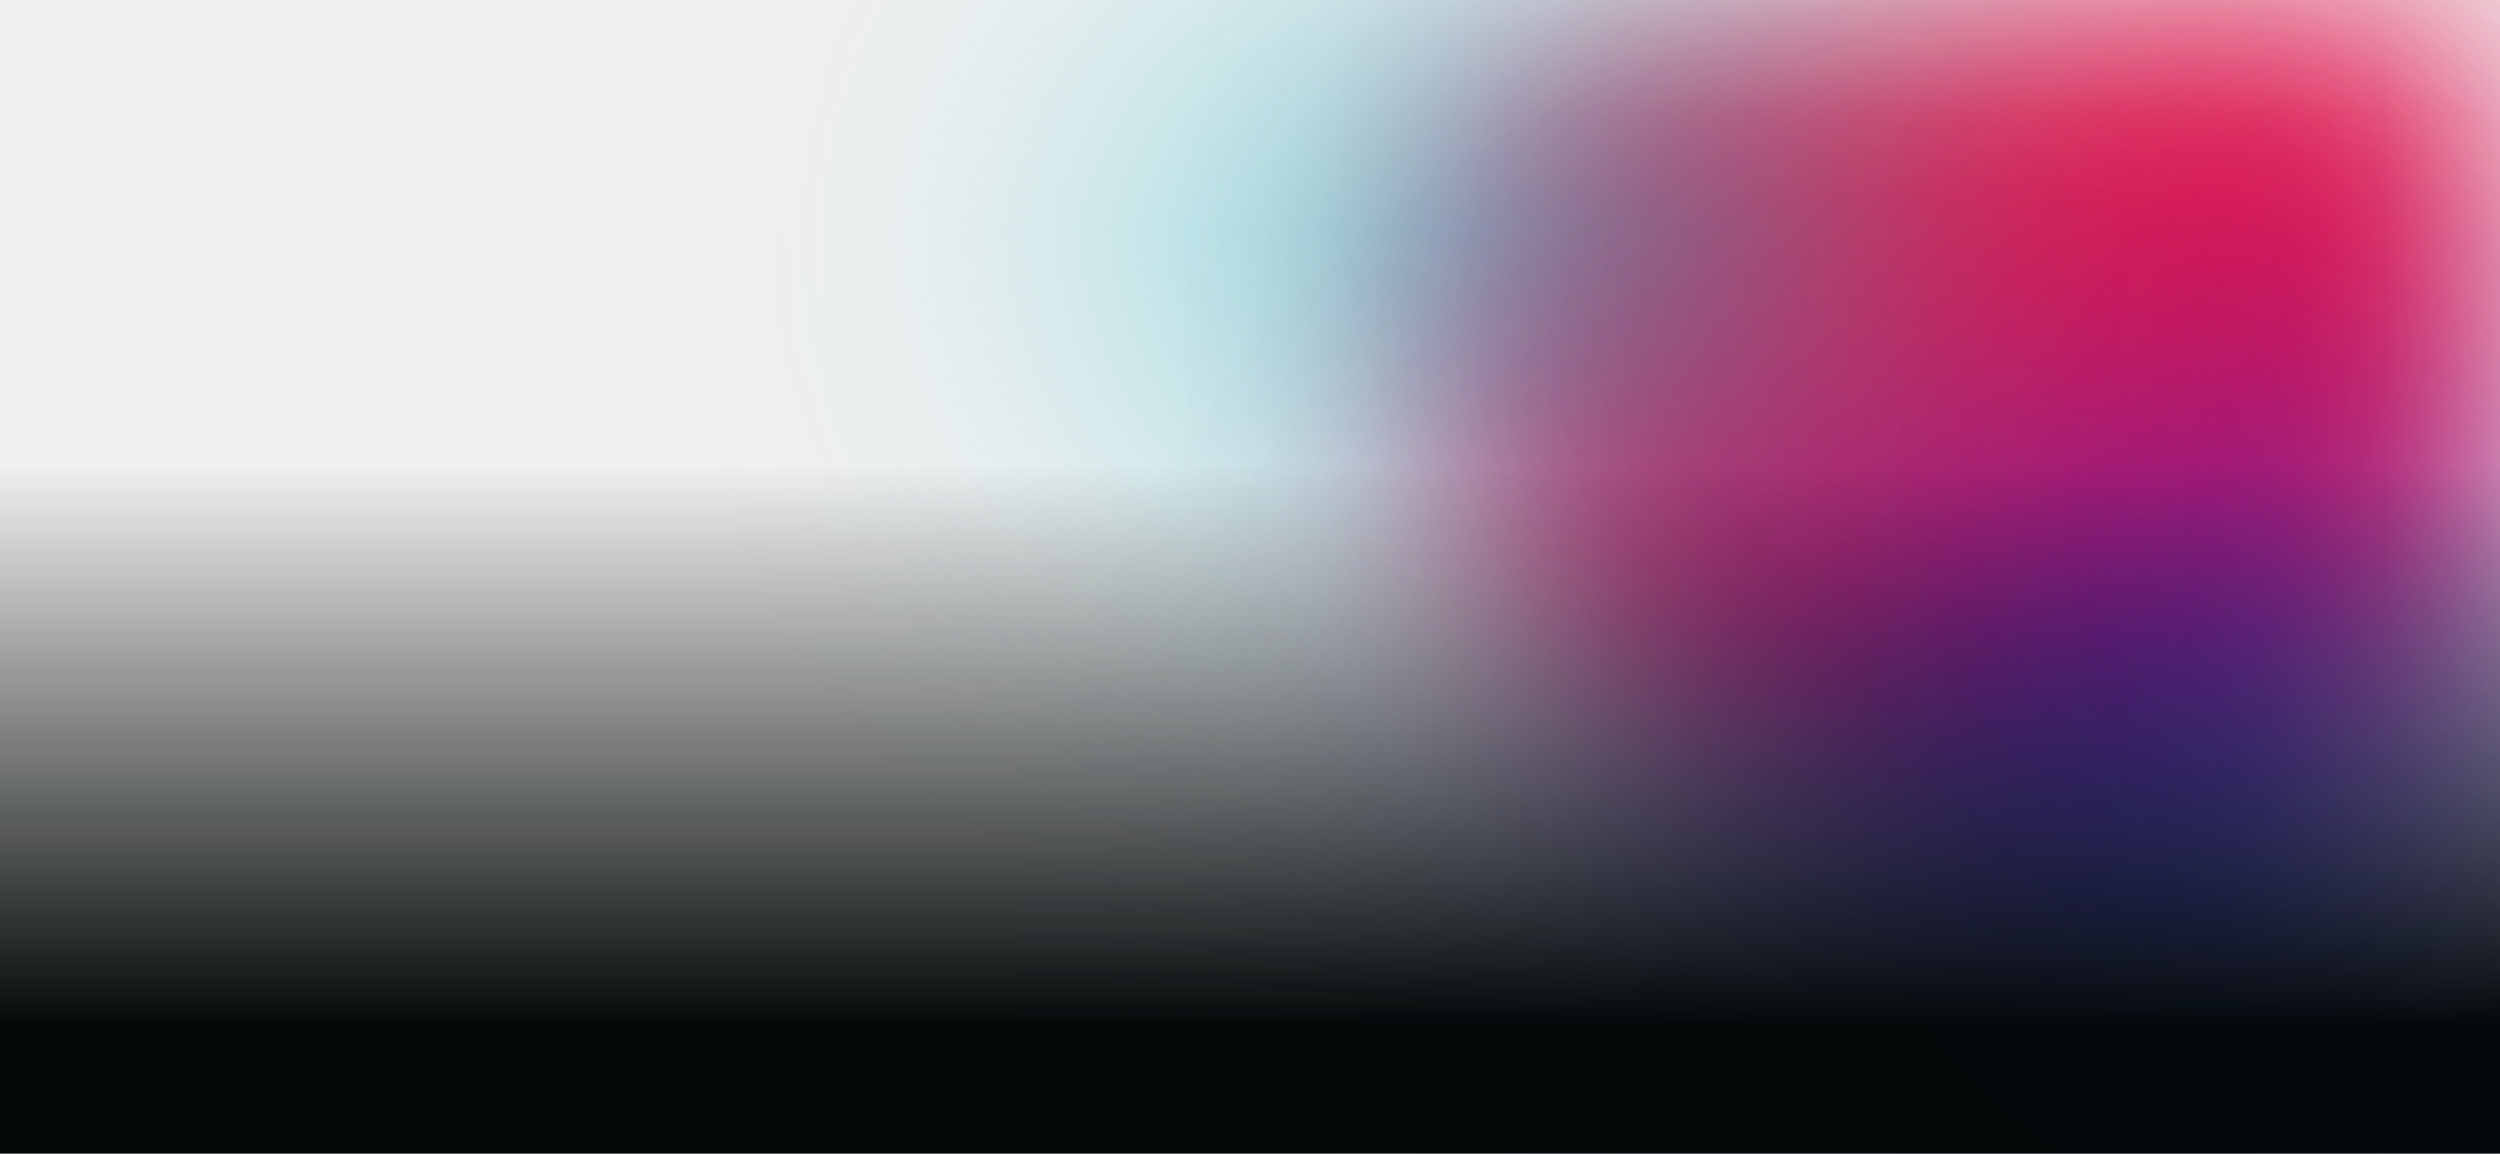
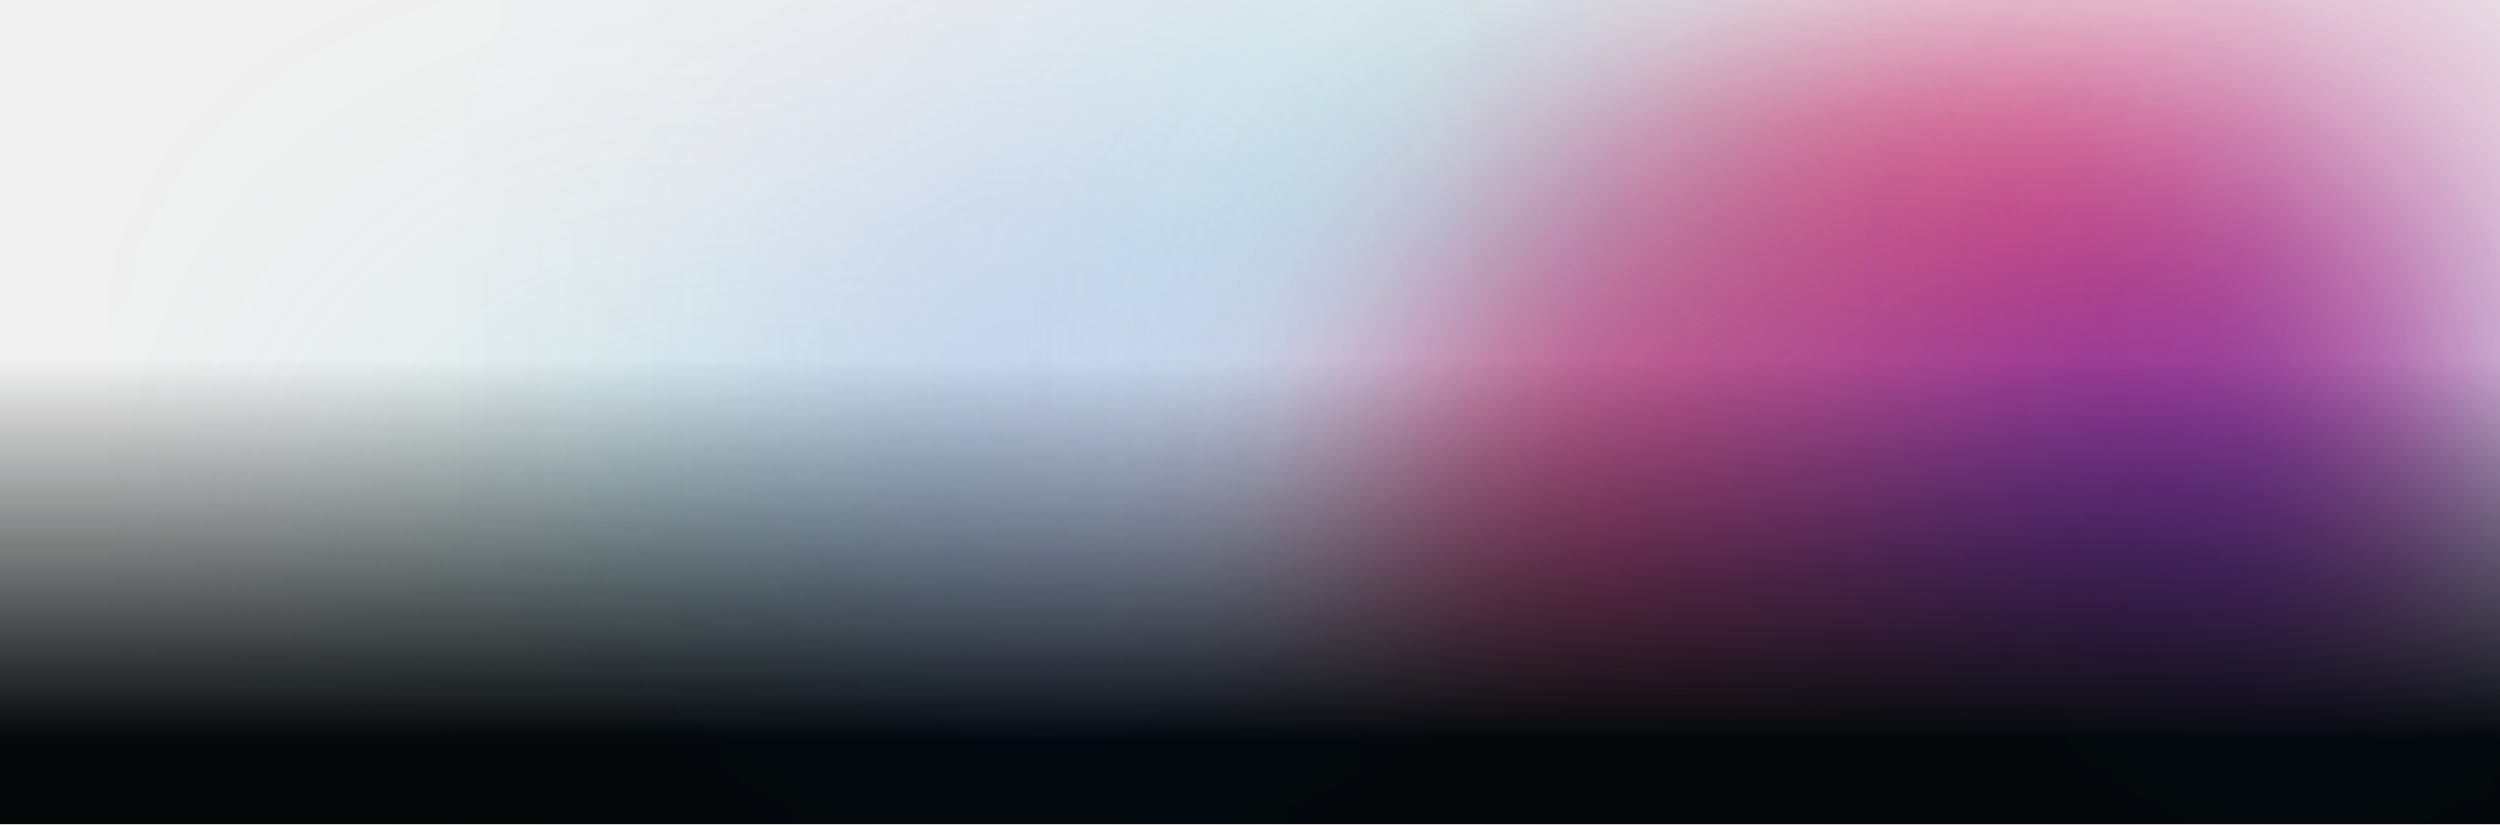
- <svg xmlns="http://www.w3.org/2000/svg" width="2178" height="1005" viewBox="0 0 2178 1005" fill="none">
-   <g clip-path="url(#clip0_5_94)">
-     <g filter="url(#filter0_f_5_94)">
-       <path d="M2220 296.5C2220 63.712 2002.19 -125 1733.5 -125C1464.81 -125 1247 63.712 1247 296.5C1247 529.288 1464.81 718 1733.5 718C2002.19 718 2220 529.288 2220 296.5Z" fill="#EE1145" />
+ <svg xmlns="http://www.w3.org/2000/svg" width="2178" height="718" viewBox="0 0 2178 718" fill="none">
+   <g clip-path="url(#clip0_63_3272)">
+     <g filter="url(#filter0_f_63_3272)">
+       <path d="M2116 488C2116 238.92 1909.83 37 1655.5 37C1401.17 37 1195 238.92 1195 488C1195 737.08 1401.17 939 1655.5 939C1909.83 939 2116 737.08 2116 488Z" fill="#EE1145" fill-opacity="0.7" />
    </g>
-     <g filter="url(#filter1_f_5_94)">
-       <path d="M1422.83 -289H1315.17C1166.51 -289 1046 -168.49 1046 -19.833V87.833C1046 236.49 1166.51 357 1315.17 357H1422.83C1571.49 357 1692 236.49 1692 87.833V-19.833C1692 -168.49 1571.49 -289 1422.83 -289Z" fill="#17BBCD" />
+     <g filter="url(#filter1_f_63_3272)">
+       <path d="M1362.08 -278H1258.92C1116.47 -278 1001 -192.561 1001 -87.167V-10.833C1001 94.561 1116.47 180 1258.92 180H1362.08C1504.53 180 1620 94.561 1620 -10.833V-87.167C1620 -192.561 1504.53 -278 1362.08 -278Z" fill="#17BBCD" />
+       <path d="M623.5 404H592.5C549.698 404 515 462.576 515 534.833V587.167C515 659.424 549.698 718 592.5 718H623.5C666.302 718 701 659.424 701 587.167V534.833C701 462.576 666.302 404 623.5 404Z" fill="#17BBCD" />
    </g>
-     <g filter="url(#filter2_f_5_94)">
-       <path d="M2319.38 -425.097H2148.42C1912.36 -425.097 1721 -233.735 1721 2.323V173.29C1721 409.349 1912.36 600.71 2148.42 600.71H2319.38C2555.44 600.71 2746.81 409.349 2746.81 173.29V2.323C2746.81 -233.735 2555.44 -425.097 2319.38 -425.097Z" fill="#FF0F39" />
+     <g filter="url(#filter2_f_63_3272)">
+       <path d="M2200.48 -303.871H2092.32C1942.97 -303.871 1821.9 -167.131 1821.9 1.546V123.712C1821.9 292.39 1942.97 429.129 2092.32 429.129H2200.48C2349.83 429.129 2470.9 292.39 2470.9 123.712V1.546C2470.9 -167.131 2349.83 -303.871 2200.48 -303.871Z" fill="#FF0F39" />
    </g>
-     <g filter="url(#filter3_f_5_94)">
-       <path d="M2147.97 503.936H1931.97C1633.73 503.936 1391.97 745.702 1391.97 1043.94V1259.94C1391.97 1558.17 1633.73 1799.93 1931.97 1799.93H2147.97C2446.2 1799.93 2687.98 1558.17 2687.98 1259.94V1043.94C2687.98 745.702 2446.2 503.936 2147.97 503.936Z" fill="#0027DE" />
+     <g filter="url(#filter3_f_63_3272)">
+       <path d="M2147.97 360.026H1931.97C1633.73 360.026 1391.97 532.751 1391.97 745.817V900.133C1391.97 1113.2 1633.73 1285.92 1931.97 1285.92H2147.97C2446.2 1285.92 2687.98 1113.2 2687.98 900.133V745.817C2687.98 532.751 2446.2 360.026 2147.97 360.026Z" fill="#0027DE" />
    </g>
-     <rect y="405" width="2178" height="600" fill="url(#paint0_linear_5_94)" />
-     <g filter="url(#filter4_f_5_94)">
-       <path d="M2249.42 163H2189.58C2106.97 163 2040 260.006 2040 379.668V466.335C2040 585.998 2106.97 683 2189.58 683H2249.42C2332.03 683 2399 585.998 2399 466.335V379.668C2399 260.006 2332.03 163 2249.42 163Z" fill="#0027DE" />
+     <rect y="313" width="2178" height="405" fill="url(#paint0_linear_63_3272)" />
+     <g filter="url(#filter4_f_63_3272)">
+       <path d="M2249.42 116.452H2189.58C2106.97 116.452 2040 185.755 2040 271.246V333.163C2040 418.653 2106.97 487.954 2189.58 487.954H2249.42C2332.03 487.954 2399 418.653 2399 333.163V271.246C2399 185.755 2332.03 116.452 2249.42 116.452Z" fill="#0027DE" />
+     </g>
+     <g filter="url(#filter5_f_63_3272)">
+       <path d="M923.499 237H892.5C849.698 237 815 272.818 815 317.001V349.001C815 393.184 849.698 429 892.5 429H923.499C966.301 429 1001 393.184 1001 349.001V317.001C1001 272.818 966.301 237 923.499 237Z" fill="#0027DE" />
    </g>
  </g>
  <defs>
-     <filter id="filter0_f_5_94" x="1033" y="-339" width="1401" height="1271" filterUnits="userSpaceOnUse" color-interpolation-filters="sRGB">
+     <filter id="filter0_f_63_3272" x="981" y="-177" width="1349" height="1330" filterUnits="userSpaceOnUse" color-interpolation-filters="sRGB">
      <feFlood flood-opacity="0" result="BackgroundImageFix" />
      <feBlend mode="normal" in="SourceGraphic" in2="BackgroundImageFix" result="shape" />
-       <feGaussianBlur stdDeviation="107" result="effect1_foregroundBlur_5_94" />
+       <feGaussianBlur stdDeviation="107" result="effect1_foregroundBlur_63_3272" />
    </filter>
-     <filter id="filter1_f_5_94" x="626" y="-709" width="1486" height="1486" filterUnits="userSpaceOnUse" color-interpolation-filters="sRGB">
+     <filter id="filter1_f_63_3272" x="95" y="-698" width="1945" height="1836" filterUnits="userSpaceOnUse" color-interpolation-filters="sRGB">
      <feFlood flood-opacity="0" result="BackgroundImageFix" />
      <feBlend mode="normal" in="SourceGraphic" in2="BackgroundImageFix" result="shape" />
-       <feGaussianBlur stdDeviation="210" result="effect1_foregroundBlur_5_94" />
+       <feGaussianBlur stdDeviation="210" result="effect1_foregroundBlur_63_3272" />
    </filter>
-     <filter id="filter2_f_5_94" x="946.807" y="-1199.29" width="2574.19" height="2574.19" filterUnits="userSpaceOnUse" color-interpolation-filters="sRGB">
+     <filter id="filter2_f_63_3272" x="1047.71" y="-1078.06" width="2197.39" height="2281.39" filterUnits="userSpaceOnUse" color-interpolation-filters="sRGB">
      <feFlood flood-opacity="0" result="BackgroundImageFix" />
      <feBlend mode="normal" in="SourceGraphic" in2="BackgroundImageFix" result="shape" />
-       <feGaussianBlur stdDeviation="387.097" result="effect1_foregroundBlur_5_94" />
+       <feGaussianBlur stdDeviation="387.097" result="effect1_foregroundBlur_63_3272" />
    </filter>
-     <filter id="filter3_f_5_94" x="584.871" y="-303.161" width="2910.2" height="2910.18" filterUnits="userSpaceOnUse" color-interpolation-filters="sRGB">
+     <filter id="filter3_f_63_3272" x="584.871" y="-447.071" width="2910.2" height="2540.09" filterUnits="userSpaceOnUse" color-interpolation-filters="sRGB">
      <feFlood flood-opacity="0" result="BackgroundImageFix" />
      <feBlend mode="normal" in="SourceGraphic" in2="BackgroundImageFix" result="shape" />
-       <feGaussianBlur stdDeviation="403.548" result="effect1_foregroundBlur_5_94" />
+       <feGaussianBlur stdDeviation="403.548" result="effect1_foregroundBlur_63_3272" />
    </filter>
-     <filter id="filter4_f_5_94" x="1626" y="-251" width="1187" height="1348" filterUnits="userSpaceOnUse" color-interpolation-filters="sRGB">
+     <filter id="filter4_f_63_3272" x="1626" y="-297.548" width="1187" height="1199.5" filterUnits="userSpaceOnUse" color-interpolation-filters="sRGB">
      <feFlood flood-opacity="0" result="BackgroundImageFix" />
      <feBlend mode="normal" in="SourceGraphic" in2="BackgroundImageFix" result="shape" />
-       <feGaussianBlur stdDeviation="207" result="effect1_foregroundBlur_5_94" />
+       <feGaussianBlur stdDeviation="207" result="effect1_foregroundBlur_63_3272" />
    </filter>
-     <linearGradient id="paint0_linear_5_94" x1="1089" y1="405" x2="1089" y2="1005" gradientUnits="userSpaceOnUse">
+     <filter id="filter5_f_63_3272" x="401" y="-177" width="1014" height="1020" filterUnits="userSpaceOnUse" color-interpolation-filters="sRGB">
+       <feFlood flood-opacity="0" result="BackgroundImageFix" />
+       <feBlend mode="normal" in="SourceGraphic" in2="BackgroundImageFix" result="shape" />
+       <feGaussianBlur stdDeviation="207" result="effect1_foregroundBlur_63_3272" />
+     </filter>
+     <linearGradient id="paint0_linear_63_3272" x1="1089" y1="313" x2="1089" y2="718" gradientUnits="userSpaceOnUse">
      <stop stop-color="#040809" stop-opacity="0" />
      <stop offset="0.817" stop-color="#040809" />
    </linearGradient>
-     <clipPath id="clip0_5_94">
-       <rect width="2178" height="1005" fill="white" />
+     <clipPath id="clip0_63_3272">
+       <rect width="2178" height="718" fill="white" />
    </clipPath>
  </defs>
</svg>
